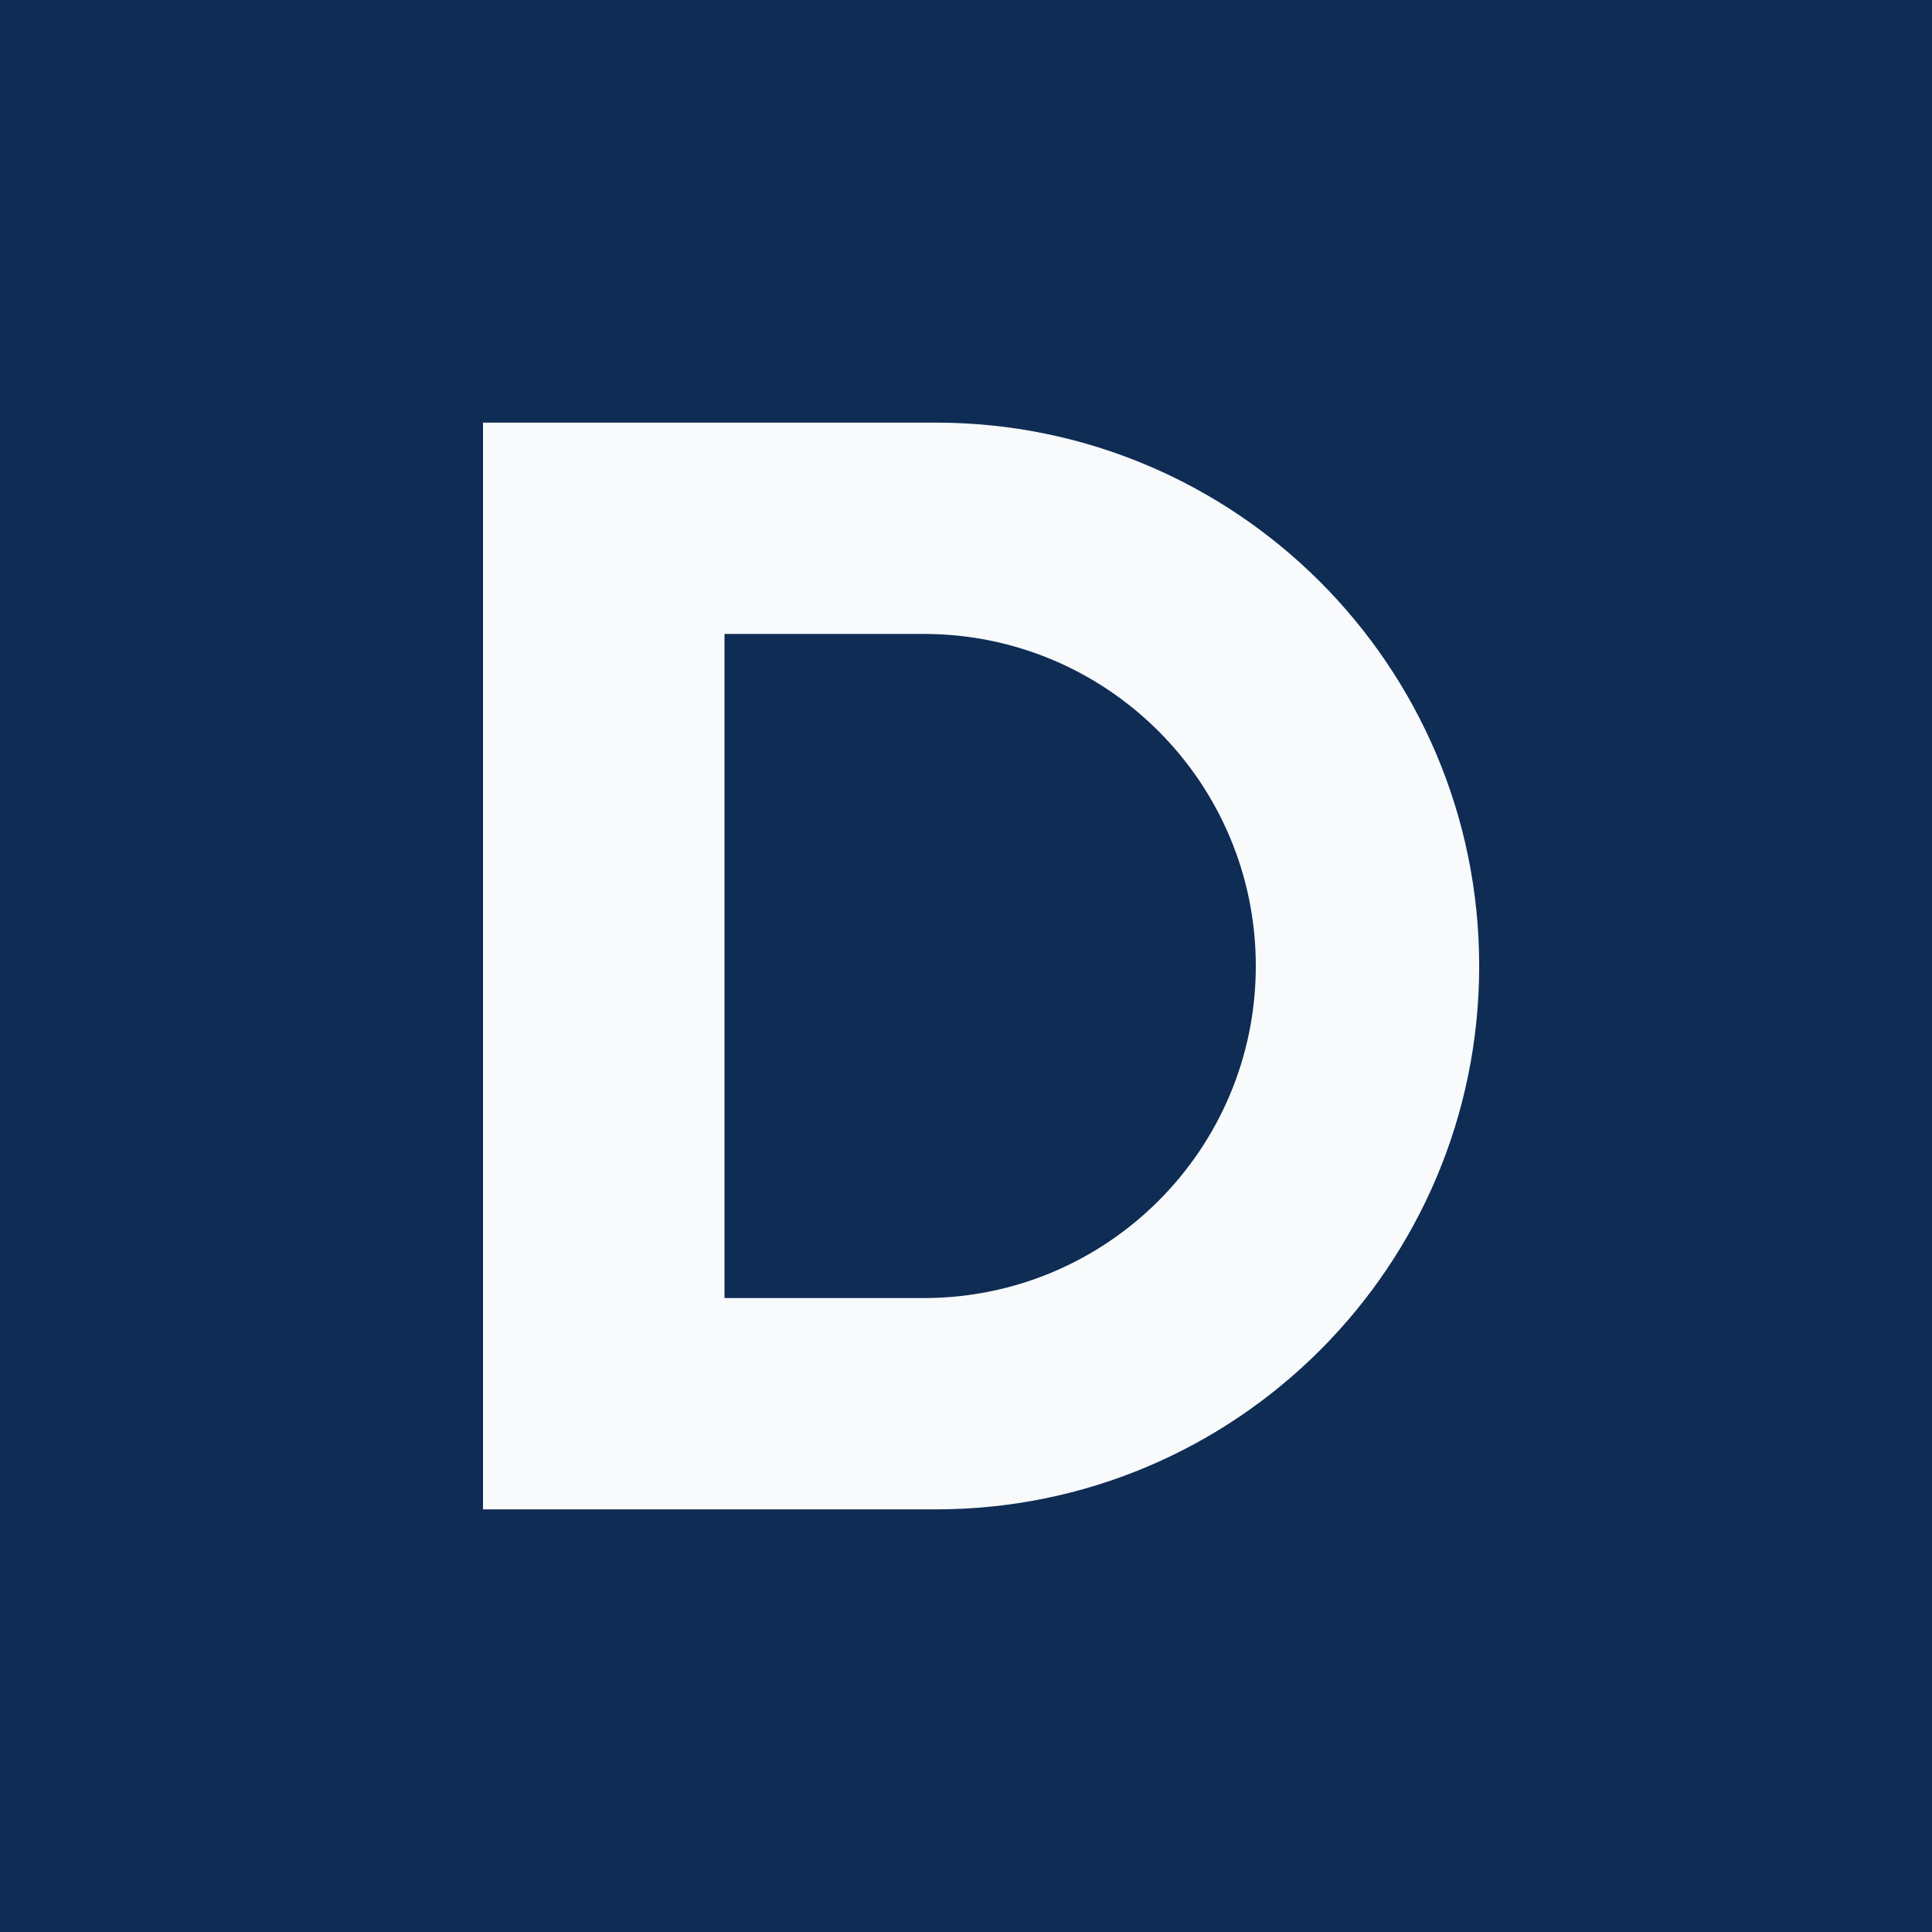
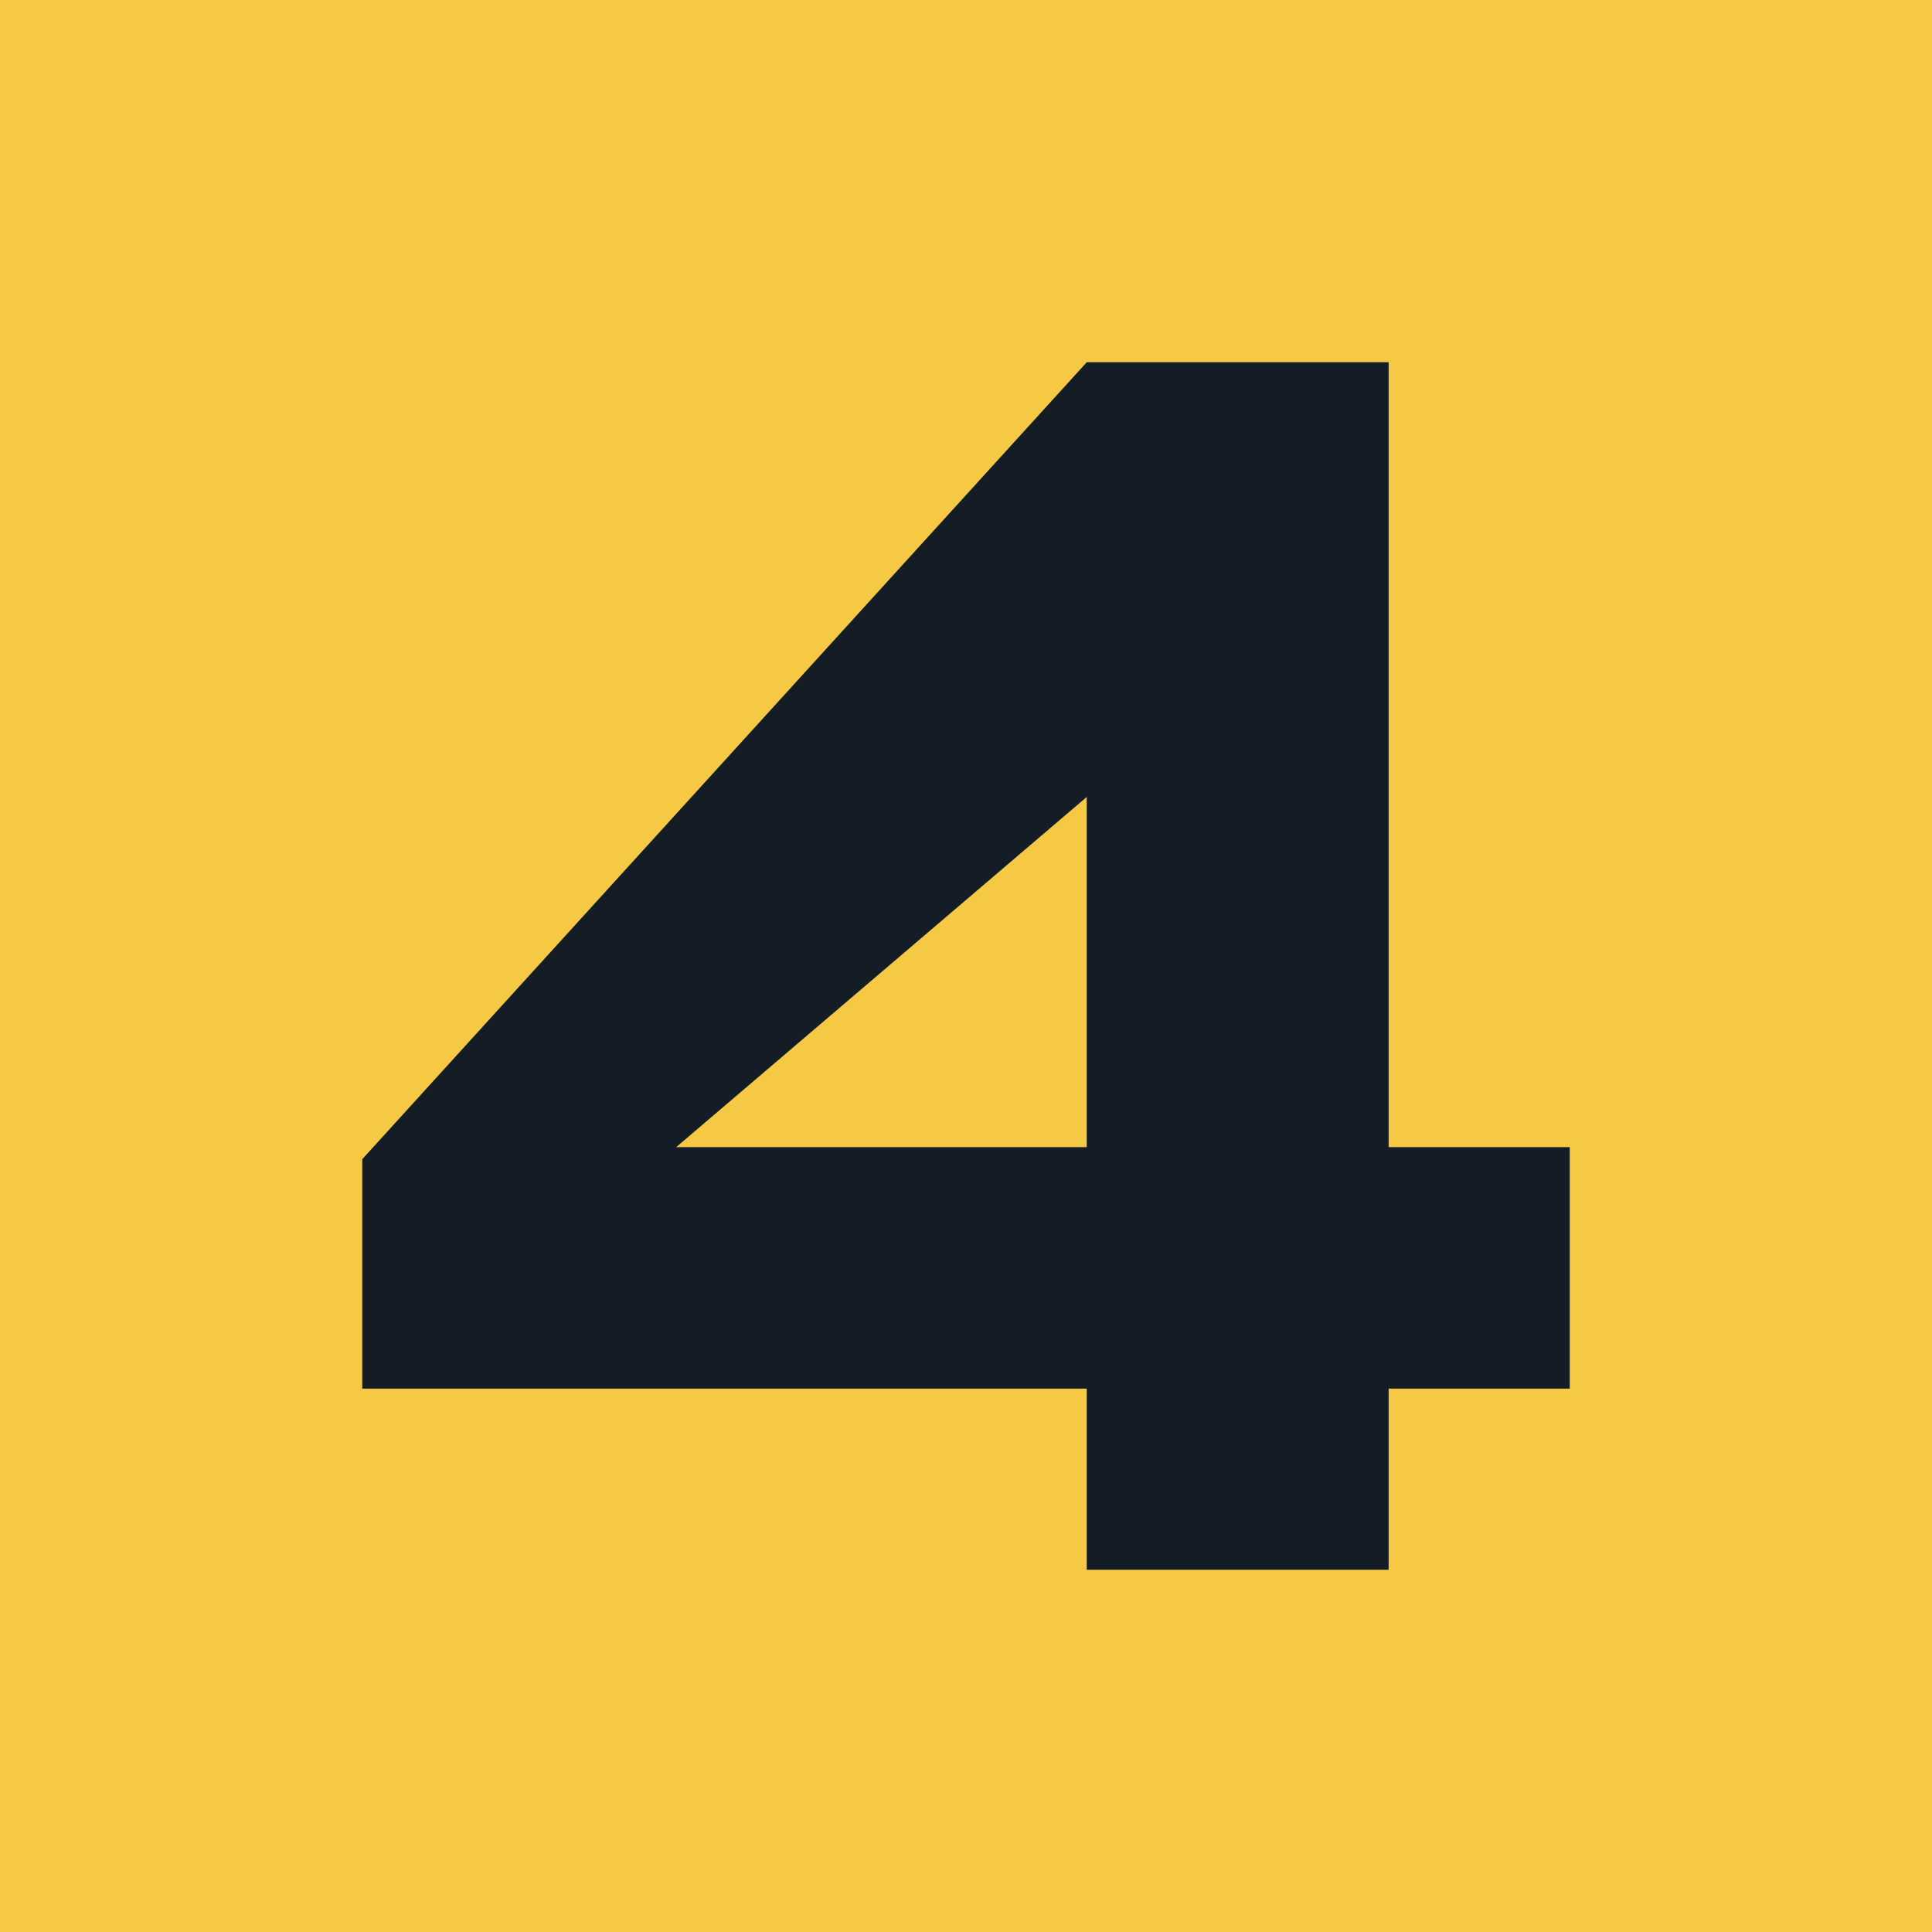
<svg xmlns="http://www.w3.org/2000/svg" viewBox="0 0 32 32">
-   <rect width="32" height="32" fill="#0f2c54" />
-   <path fill="#f8fafc" d="M8 7h7.5a9 9 0 0 1 0 18H8Zm4 3.5v11h3.3a5.5 5.5 0 0 0 0-11Z" />
+   <rect width="32" height="32" fill="#f6c945" />
+   <path fill="#141c26" fill-rule="evenodd" d="M18 6h5v13h3v4h-3v3h-5v-3H6v-3.8L18 6Zm0 7.2L11.2 19H18v-5.8Z" />
</svg>
